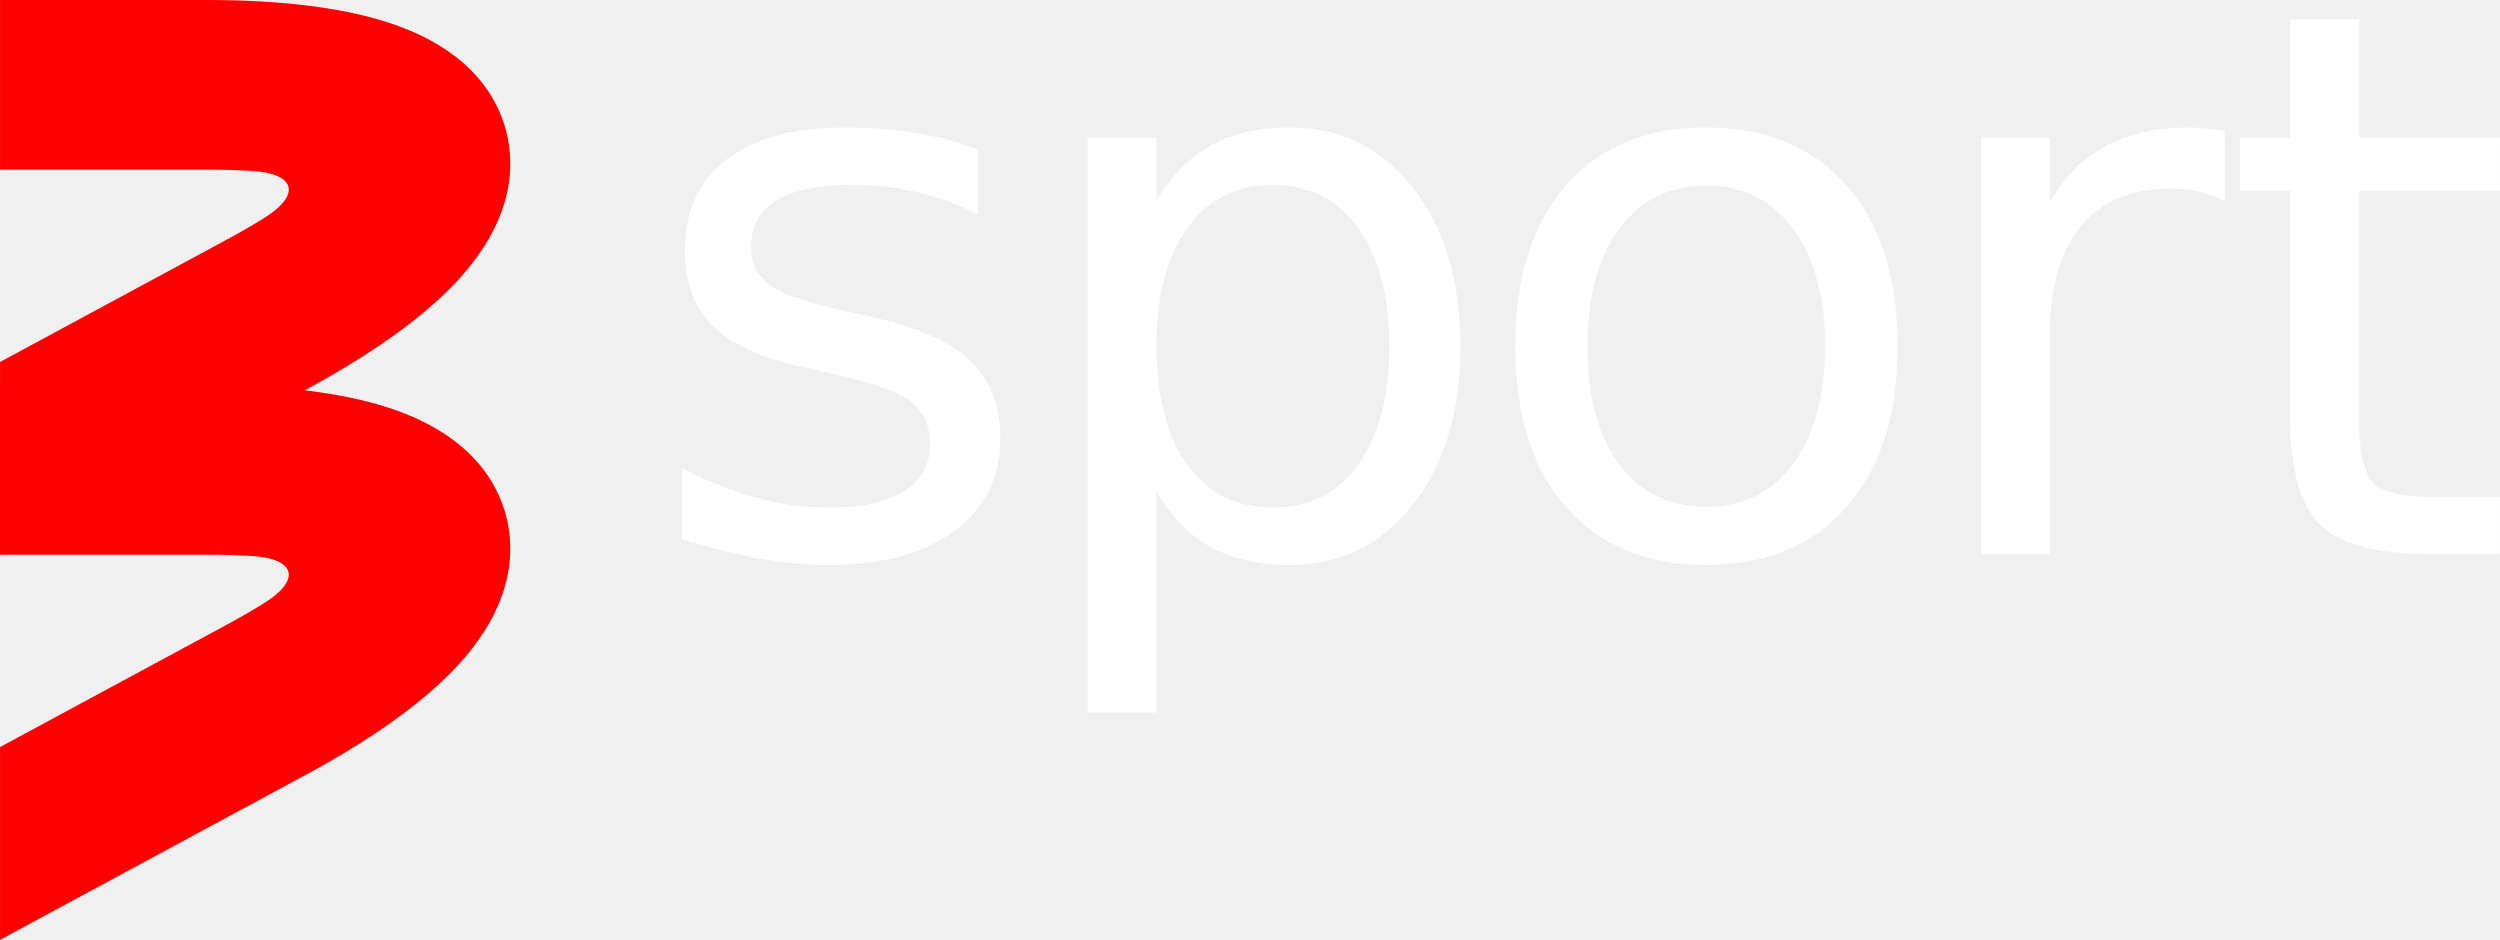
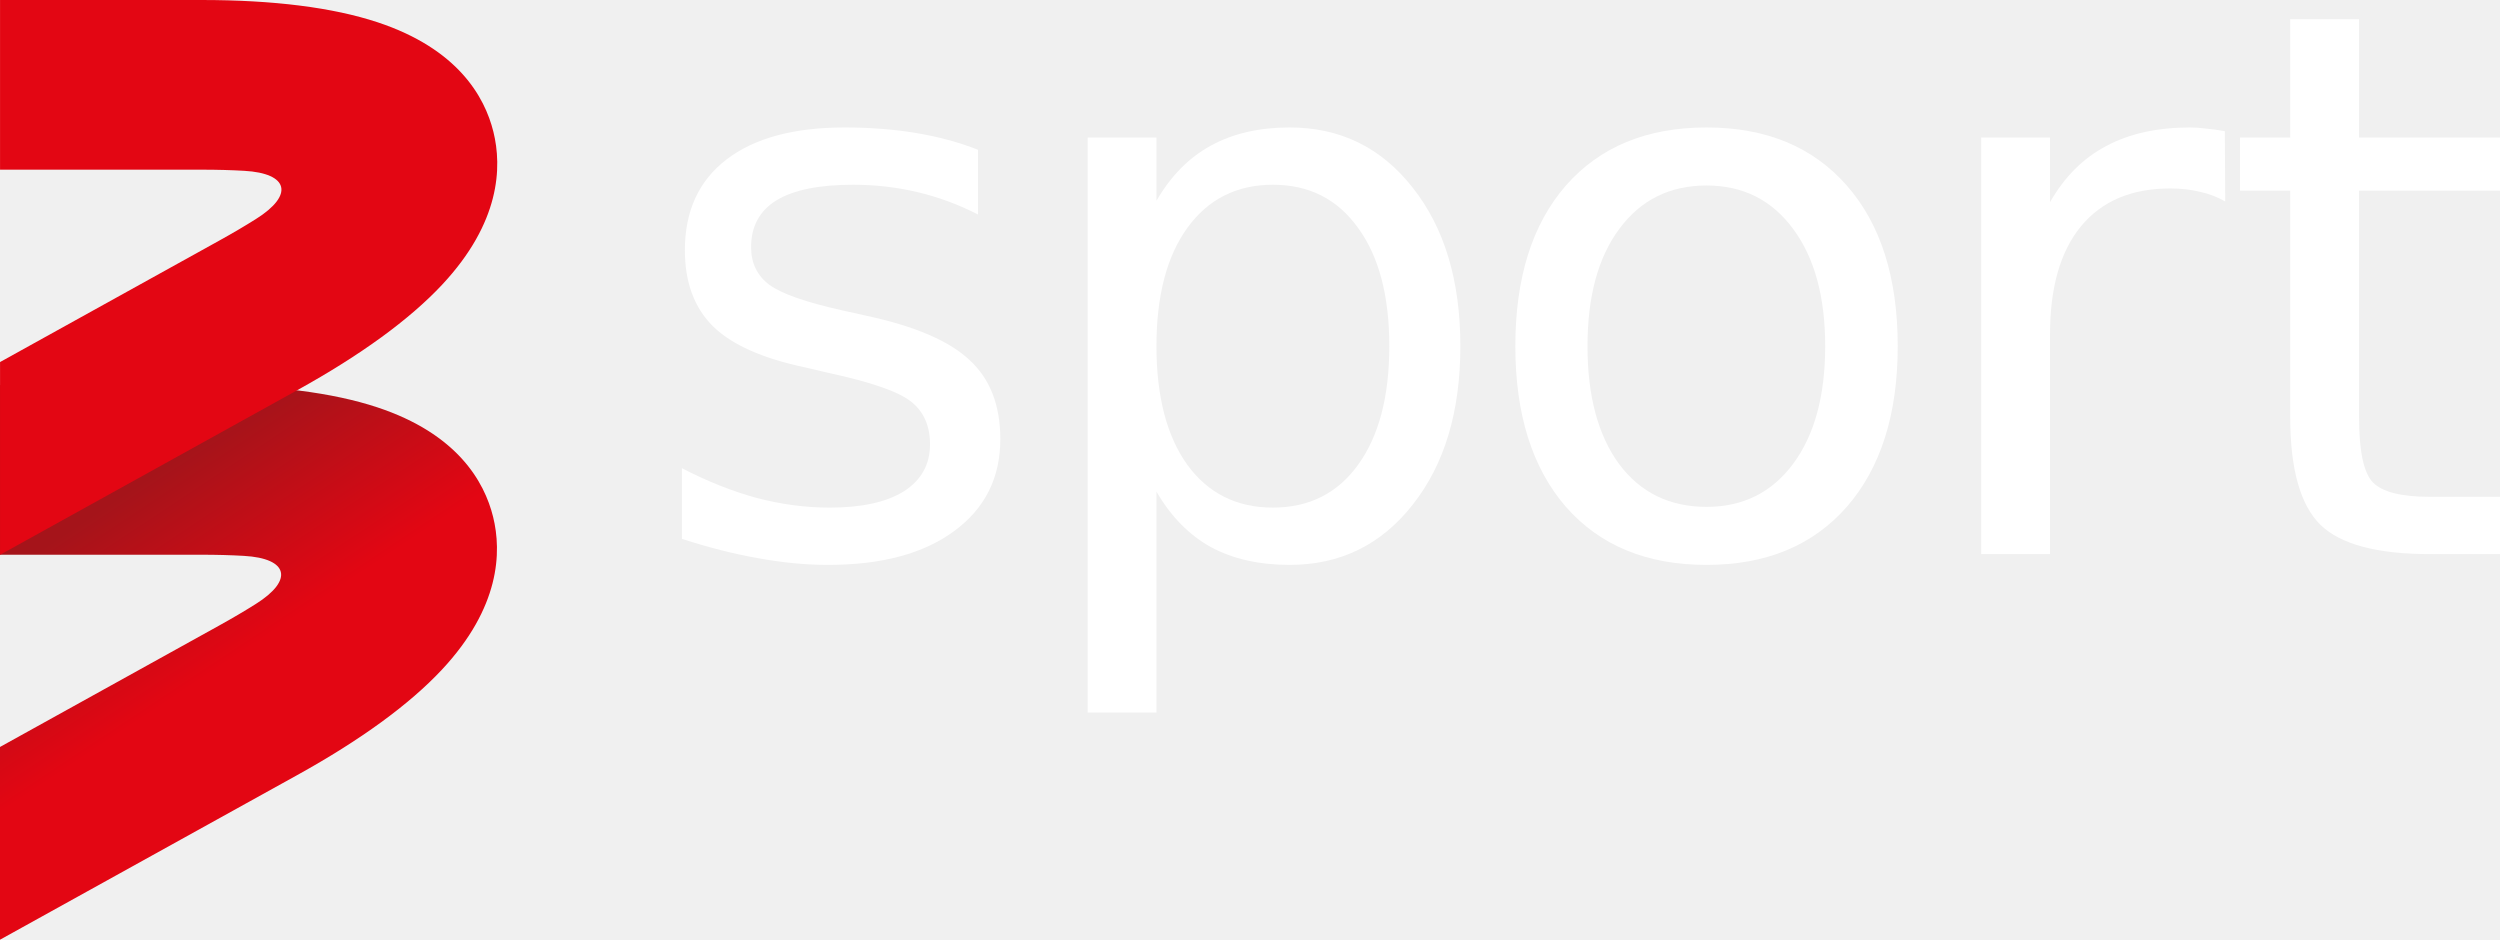
- <svg xmlns="http://www.w3.org/2000/svg" version="1.1" viewBox="0 0 2128 800" xml:space="preserve">
+ <svg xmlns="http://www.w3.org/2000/svg" version="1.1" viewBox="0 0 2128 800">
  <defs>
-     <clipPath id="f">
-       <path d="M 0,377.089 H 731.072 V 0 H 0 Z" />
+     <clipPath id="c">
+       <path d="m94.401 527.4h35.465v18.049h-35.465z" />
    </clipPath>
-     <clipPath id="e">
-       <path d="m101.54 194.52v-24.795h44.881c3.535 0 6.696-0.09 9.521-0.245 3.589-0.196 6.036-0.94 7.297-2.054l48.049 11.215c-2.126 7.599-8.335 17.512-25.609 23.079-8.625 2.779-19.685 4.372-32.94 4.749z" />
-     </clipPath>
-     <linearGradient id="c" x2="1" gradientTransform="matrix(-9.1844 39.35 159.12 37.138 161.53 167.03)" gradientUnits="userSpaceOnUse">
-       <stop stop-color="#fff" stop-opacity="0" offset="0" />
-       <stop stop-color="#fff" offset="1" />
+     <linearGradient id="d" x1="-2.753" x2="-4.822" y1="-1.183" y2="2.019" gradientUnits="userSpaceOnUse">
+       <stop stop-color="#e30613" offset="0" />
+       <stop stop-color="#a5141a" offset="1" />
    </linearGradient>
-     <mask id="a" x="0" y="0" width="1" height="1" maskUnits="userSpaceOnUse">
-       <path d="m-32768 32767h65535v-65535h-65535z" fill="url(#c)" />
-     </mask>
-     <linearGradient id="b" x2="1" gradientTransform="matrix(-9.1844 39.35 159.12 37.138 161.53 167.03)" gradientUnits="userSpaceOnUse">
-       <stop stop-color="#a00417" offset="0" />
-       <stop stop-color="#a00417" offset="1" />
-     </linearGradient>
-     <clipPath id="d">
-       <path d="M 0,377.089 H 731.072 V 0 H 0 Z" />
-     </clipPath>
  </defs>
-   <g transform="matrix(1.3333 0 0 -1.3333 566.74 650.86)">
-     <g transform="matrix(2.9404 0 0 -2.9404 -16.087 134.4)" fill="#fff" aria-label="sport">
-       <path d="m73.248-87.784v14.052q-6.299-3.23-13.083-4.846-6.784-1.615-14.052-1.615-11.064 0-16.636 3.392-5.492 3.392-5.492 10.176 0 5.168 3.957 8.157 3.957 2.907 15.909 5.572l5.088 1.131q15.829 3.392 22.451 9.61 6.703 6.138 6.703 17.202 0 12.598-10.014 19.947-9.933 7.349-27.377 7.349-7.268 0-15.183-1.454-7.834-1.373-16.555-4.199v-15.344q8.237 4.28 16.232 6.461 7.995 2.1 15.829 2.1 10.499 0 16.152-3.553 5.653-3.634 5.653-10.176 0-6.057-4.119-9.287-4.038-3.23-17.848-6.218l-5.168-1.211q-13.81-2.907-19.947-8.883-6.138-6.057-6.138-16.555 0-12.76 9.045-19.705 9.045-6.945 25.681-6.945 8.237 0 15.506 1.211t13.406 3.634z" />
-       <path d="m112-13.567v47.97h-14.94v-124.85h14.94v13.729q4.684-8.076 11.791-11.952 7.188-3.957 17.121-3.957 16.475 0 26.731 13.083 10.337 13.083 10.337 34.403 0 21.32-10.337 34.403-10.256 13.083-26.731 13.083-9.933 0-17.121-3.876-7.107-3.957-11.791-12.033zm50.555-31.577q0-16.394-6.784-25.681-6.703-9.368-18.494-9.368t-18.574 9.368q-6.703 9.287-6.703 25.681 0 16.394 6.703 25.762 6.784 9.287 18.574 9.287t18.494-9.287q6.784-9.368 6.784-25.762z" />
-       <path d="m231.41-80.032q-11.952 0-18.897 9.368-6.945 9.287-6.945 25.52t6.864 25.6q6.945 9.287 18.978 9.287 11.871 0 18.817-9.368 6.945-9.368 6.945-25.52 0-16.071-6.945-25.439-6.945-9.449-18.817-9.449zm0-12.598q19.382 0 30.446 12.598t11.064 34.888q0 22.209-11.064 34.888-11.064 12.598-30.446 12.598-19.463 0-30.527-12.598-10.983-12.679-10.983-34.888 0-22.289 10.983-34.888 11.064-12.598 30.527-12.598z" />
-       <path d="m344.02-76.559q-2.503-1.454-5.492-2.1-2.907-0.727-6.461-0.727-12.598 0-19.382 8.237-6.703 8.157-6.703 23.501v47.647h-14.94v-90.449h14.94v14.052q4.684-8.237 12.195-12.195 7.511-4.038 18.251-4.038 1.534 0 3.392 0.242 1.857 0.162 4.119 0.565z" />
-       <path d="m373.08-116.13v25.681h30.607v11.548h-30.607v49.101q0 11.064 2.988 14.213 3.069 3.15 12.356 3.15h15.263v12.437h-15.263q-17.202 0-23.743-6.38-6.541-6.461-6.541-23.42v-49.101h-10.902v-11.548h10.902v-25.681z" />
-     </g>
-     <g transform="matrix(2.9404 0 0 2.9404 -723.64 -365.07)">
-       <g clip-path="url(#f)">
-         <g transform="translate(211.48 177.95)">
-           <path d="m0 0c-1.939 7.679-7.989 18.036-25.795 23.774-9.961 3.209-23.17 4.837-39.258 4.837h-44.881v-36.833h44.881c3.535 0 6.697-0.09 9.521-0.244 9.924-0.543 11.116-5.264 2.641-10.454-2.412-1.477-5.152-3.058-8.263-4.736l-48.78-26.322v-41.853l66.271 35.76c14.158 7.64 25.009 15.344 32.252 22.9 12.945 13.504 13.35 25.492 11.411 33.171" fill="#f00" />
-         </g>
-       </g>
-     </g>
-     <g transform="matrix(2.9404 0 0 2.9404 -723.64 -365.07)">
-       <g clip-path="url(#e)">
-         <g mask="url(#a)">
-           <path d="m101.54 194.52v-24.795h44.881c3.535 0 6.696-0.09 9.521-0.245 3.589-0.196 6.036-0.94 7.297-2.054l48.049 11.215c-2.126 7.599-8.335 17.512-25.609 23.079-8.625 2.779-19.685 4.372-32.94 4.749z" fill="url(#b)" />
-         </g>
-       </g>
-     </g>
-     <g transform="matrix(2.9404 0 0 2.9404 -723.64 -365.07)">
-       <g clip-path="url(#d)">
-         <g transform="translate(211.48 261.56)">
-           <path d="m0 0c-1.939 7.678-7.989 18.036-25.795 23.773-9.961 3.21-23.17 4.838-39.258 4.838h-44.881v-36.833h44.881c3.535 0 6.698-0.09 9.522-0.244 9.923-0.543 11.116-5.264 2.64-10.454-2.412-1.477-5.152-3.058-8.263-4.736l-48.78-26.322v-41.853l66.271 35.76c14.158 7.639 25.009 15.344 32.252 22.9 12.945 13.504 13.35 25.492 11.411 33.171" fill="#f00" />
-         </g>
-       </g>
+   <g transform="matrix(43.187 0 0 -44.33 -4076.9 24180)" clip-path="url(#c)" fill="#e30613">
+     <g transform="translate(104.12,535.53)" fill="#e30613">
+       <path d="m0 0c-0.172 0.679-0.707 1.595-2.282 2.103-0.881 0.284-2.049 0.428-3.472 0.428h-3.97v-3.258h3.97c0.313 0 0.592-8e-3 0.842-0.022 0.878-0.048 0.984-0.465 0.234-0.924-0.213-0.131-0.456-0.271-0.731-0.419l-4.315-2.329v-3.701l5.862 3.163c1.252 0.675 2.212 1.357 2.853 2.025 1.145 1.194 1.181 2.255 1.009 2.934" fill="url(#d)" />
    </g>
  </g>
+   <path d="m419.98 112.2c-7.428-30.1-30.533-70.705-98.552-93.226-38.048-12.59-88.489-18.973-149.94-18.973h-171.46v144.42h171.46c13.518 0 25.61 0.355 36.364 0.975 37.918 2.128 42.496 20.614 10.106 40.961-9.199 5.807-19.693 12.013-31.57 18.575l-186.35 103.25v164.07l253.16-140.22c54.069-29.923 95.531-60.154 123.21-89.766 49.449-52.93 51.004-99.965 43.576-130.07" fill="#e30613" stroke-width=".536" />
+   <g transform="translate(2.6544e-5)" fill="#fff" stroke-width="3.921" aria-label="sport">
+     <path d="m832.47 127.49v55.091q-24.696-12.665-51.292-18.997-26.596-6.332-55.091-6.332-43.377 0-65.223 13.298-21.53 13.298-21.53 39.894 0 20.264 15.514 31.978 15.514 11.398 62.374 21.847l19.947 4.433q62.057 13.298 88.02 37.678 26.279 24.063 26.279 67.44 0 49.392-39.261 78.205-38.944 28.812-107.33 28.812-28.496 0-59.524-5.699-30.712-5.383-64.907-16.464v-60.157q32.295 16.781 63.64 25.329 31.345 8.232 62.057 8.232 41.16 0 63.324-13.931 22.163-14.248 22.163-39.894 0-23.746-16.148-36.411-15.831-12.665-69.973-24.38l-20.264-4.749q-54.142-11.398-78.205-34.828-24.063-23.746-24.063-64.907 0-50.026 35.461-77.255 35.461-27.229 100.68-27.229 32.295 0 60.791 4.749 28.496 4.749 52.559 14.248z" />
+     <path d="m984.38 418.46v188.07h-58.574v-489.49h58.574v53.825q18.364-31.662 46.226-46.859 28.179-15.514 67.123-15.514 64.59 0 104.8 51.292 40.527 51.292 40.527 134.88t-40.527 134.88q-40.21 51.292-104.8 51.292-38.944 0-67.123-15.198-27.862-15.514-46.226-47.176zm198.2-123.8q0-64.273-26.596-100.68-26.279-36.728-72.506-36.728t-72.822 36.728q-26.279 36.411-26.279 100.68t26.279 101q26.596 36.411 72.822 36.411t72.506-36.411q26.596-36.728 26.596-101z" />
+     <path d="m1452.6 157.89q-46.859 0-74.089 36.728-27.229 36.411-27.229 100.05t26.912 100.37q27.229 36.411 74.405 36.411 46.543 0 73.772-36.728 27.229-36.728 27.229-100.05 0-63.007-27.229-99.735-27.229-37.044-73.772-37.044zm0-49.392q75.988 0 119.36 49.392t43.377 136.78q0 87.07-43.377 136.78-43.377 49.392-119.36 49.392-76.305 0-119.68-49.392-43.06-49.709-43.06-136.78 0-87.386 43.06-136.78 43.377-49.392 119.68-49.392z" />
+     <path d="m1894.1 171.5q-9.815-5.699-21.53-8.232-11.398-2.85-25.329-2.85-49.392 0-75.988 32.295-26.279 31.978-26.279 92.136v186.8h-58.574v-354.61h58.574v55.091q18.364-32.295 47.809-47.809 29.446-15.831 71.556-15.831 6.016 0 13.298 0.95 7.282 0.633 16.148 2.216z" />
+     <path d="m2008 16.359v100.68h120v45.276h-120v192.5q0 43.377 11.715 55.725 12.031 12.348 48.442 12.348h59.841v48.759h-59.841q-67.44 0-93.086-25.013-25.646-25.329-25.646-91.819v-192.5h-42.743v-45.276h42.743v-100.68z" />
+   </g>
</svg>
